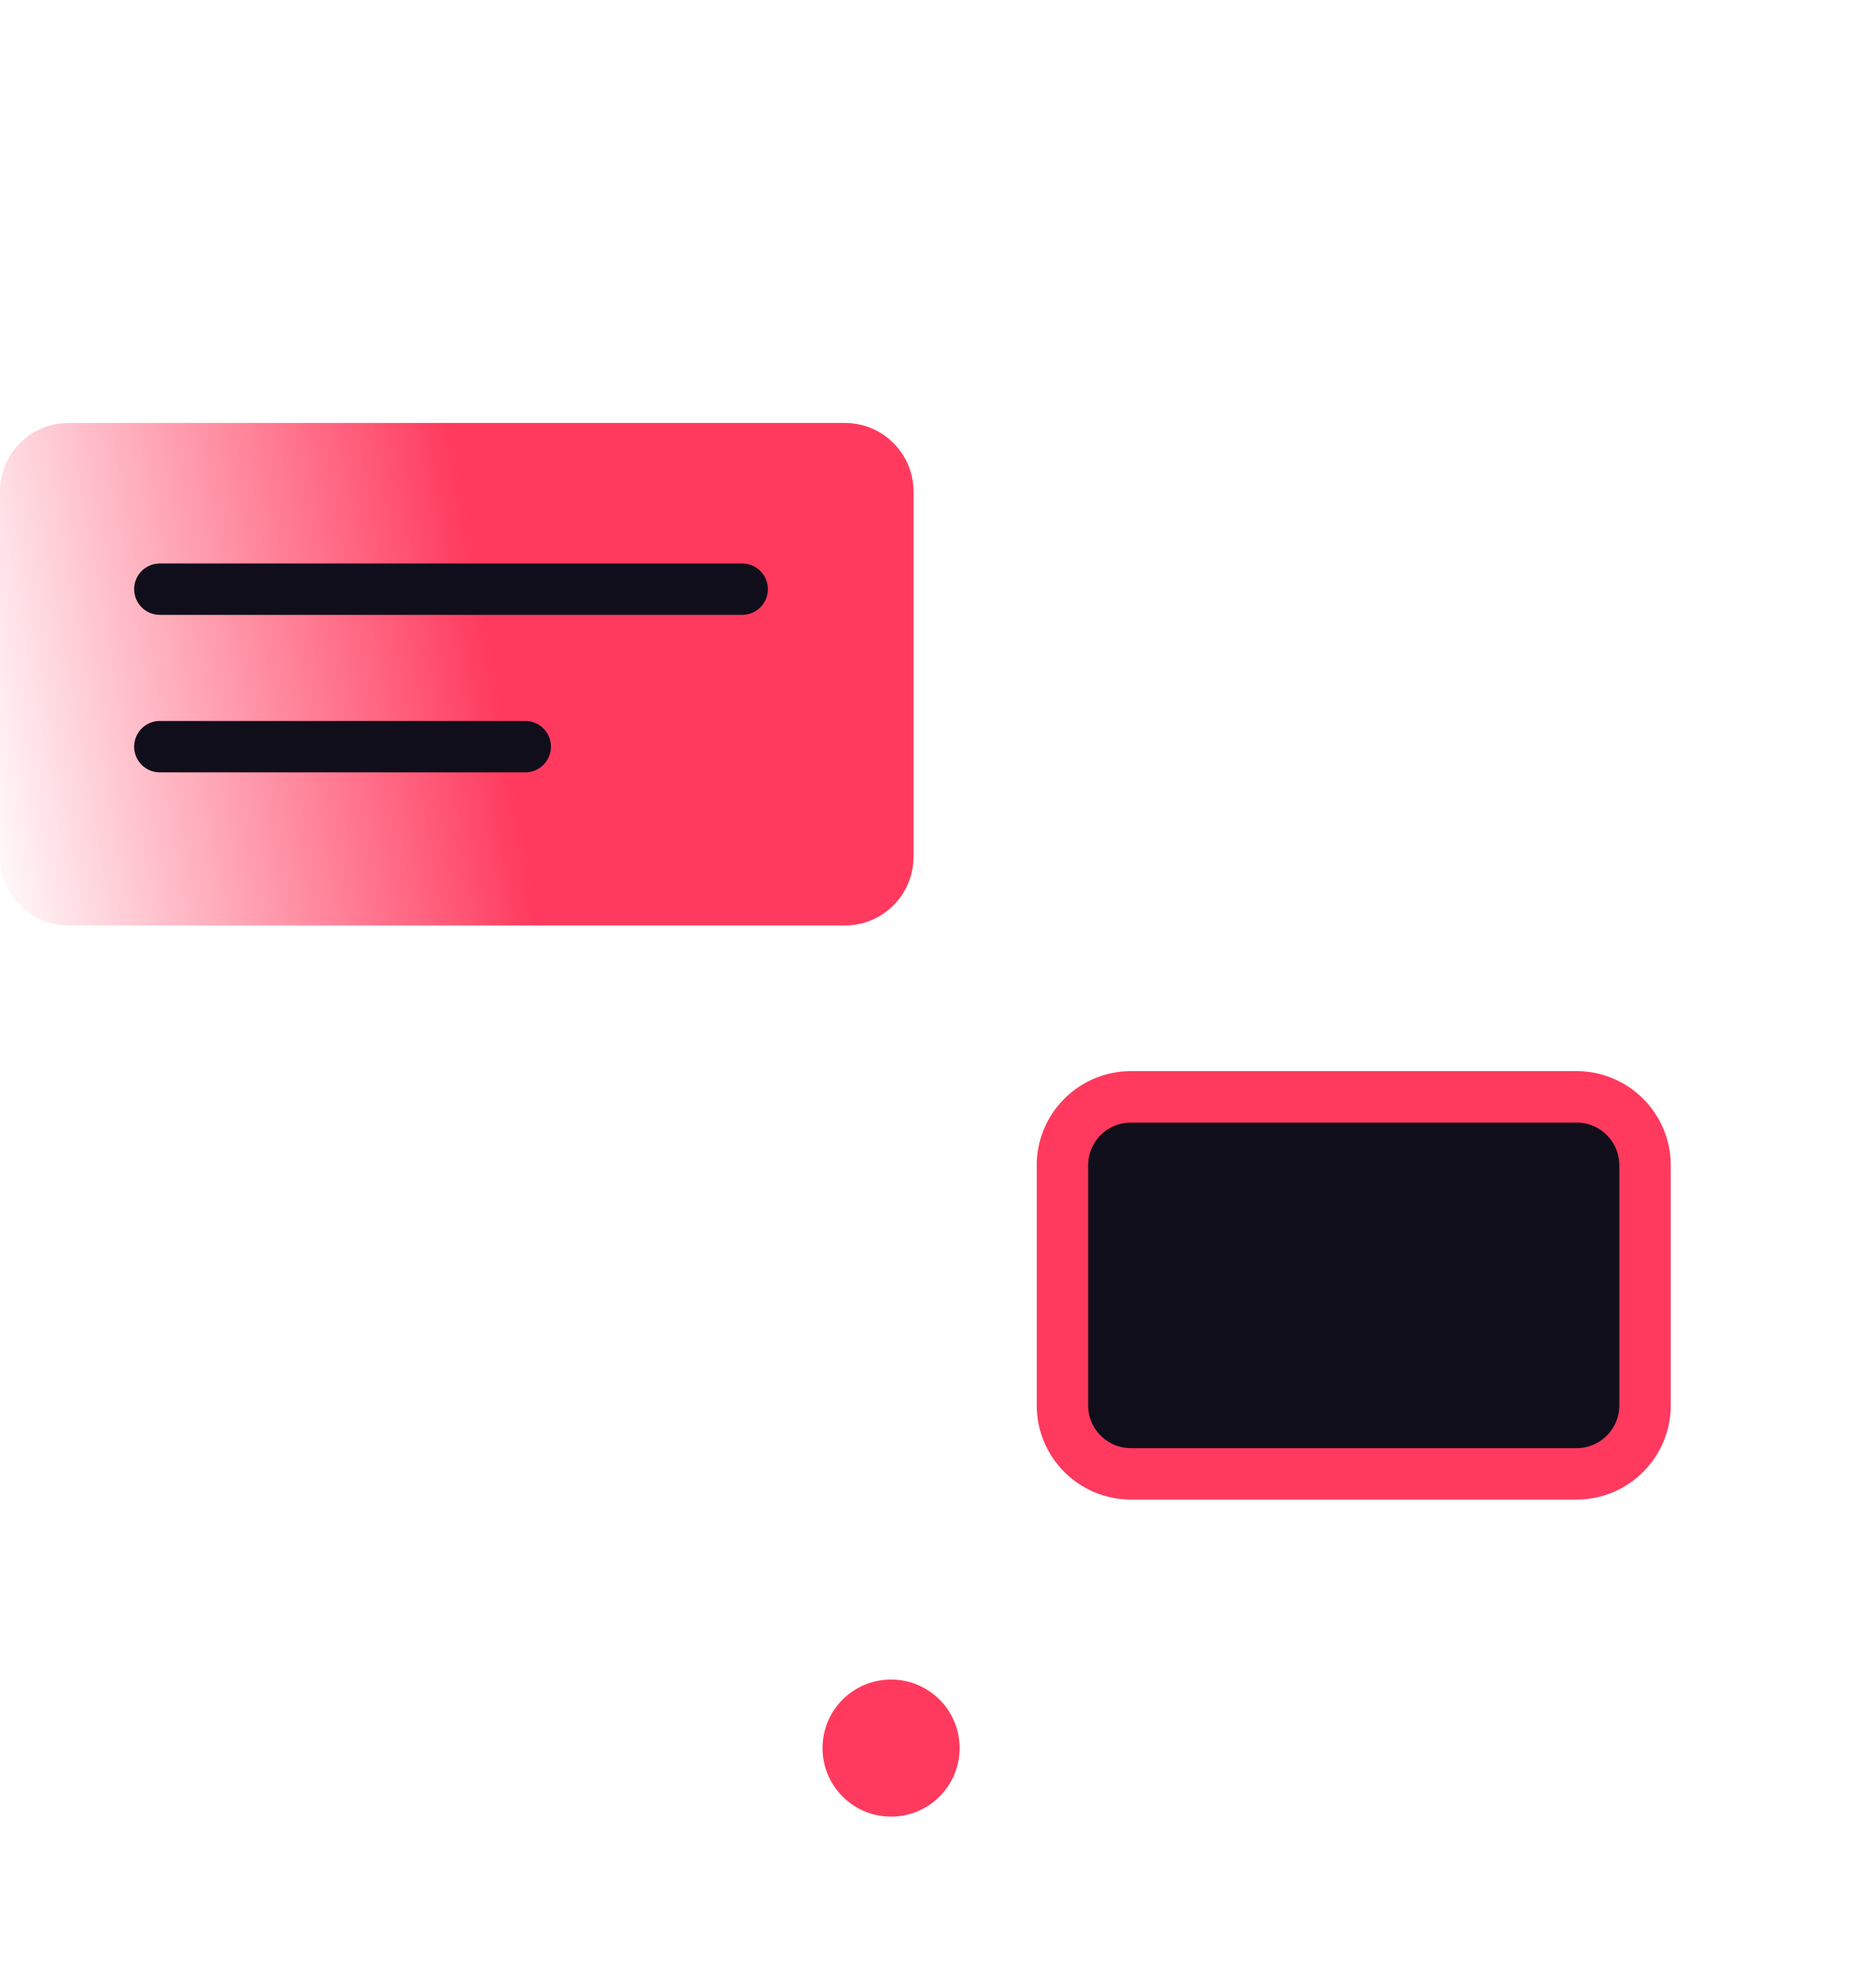
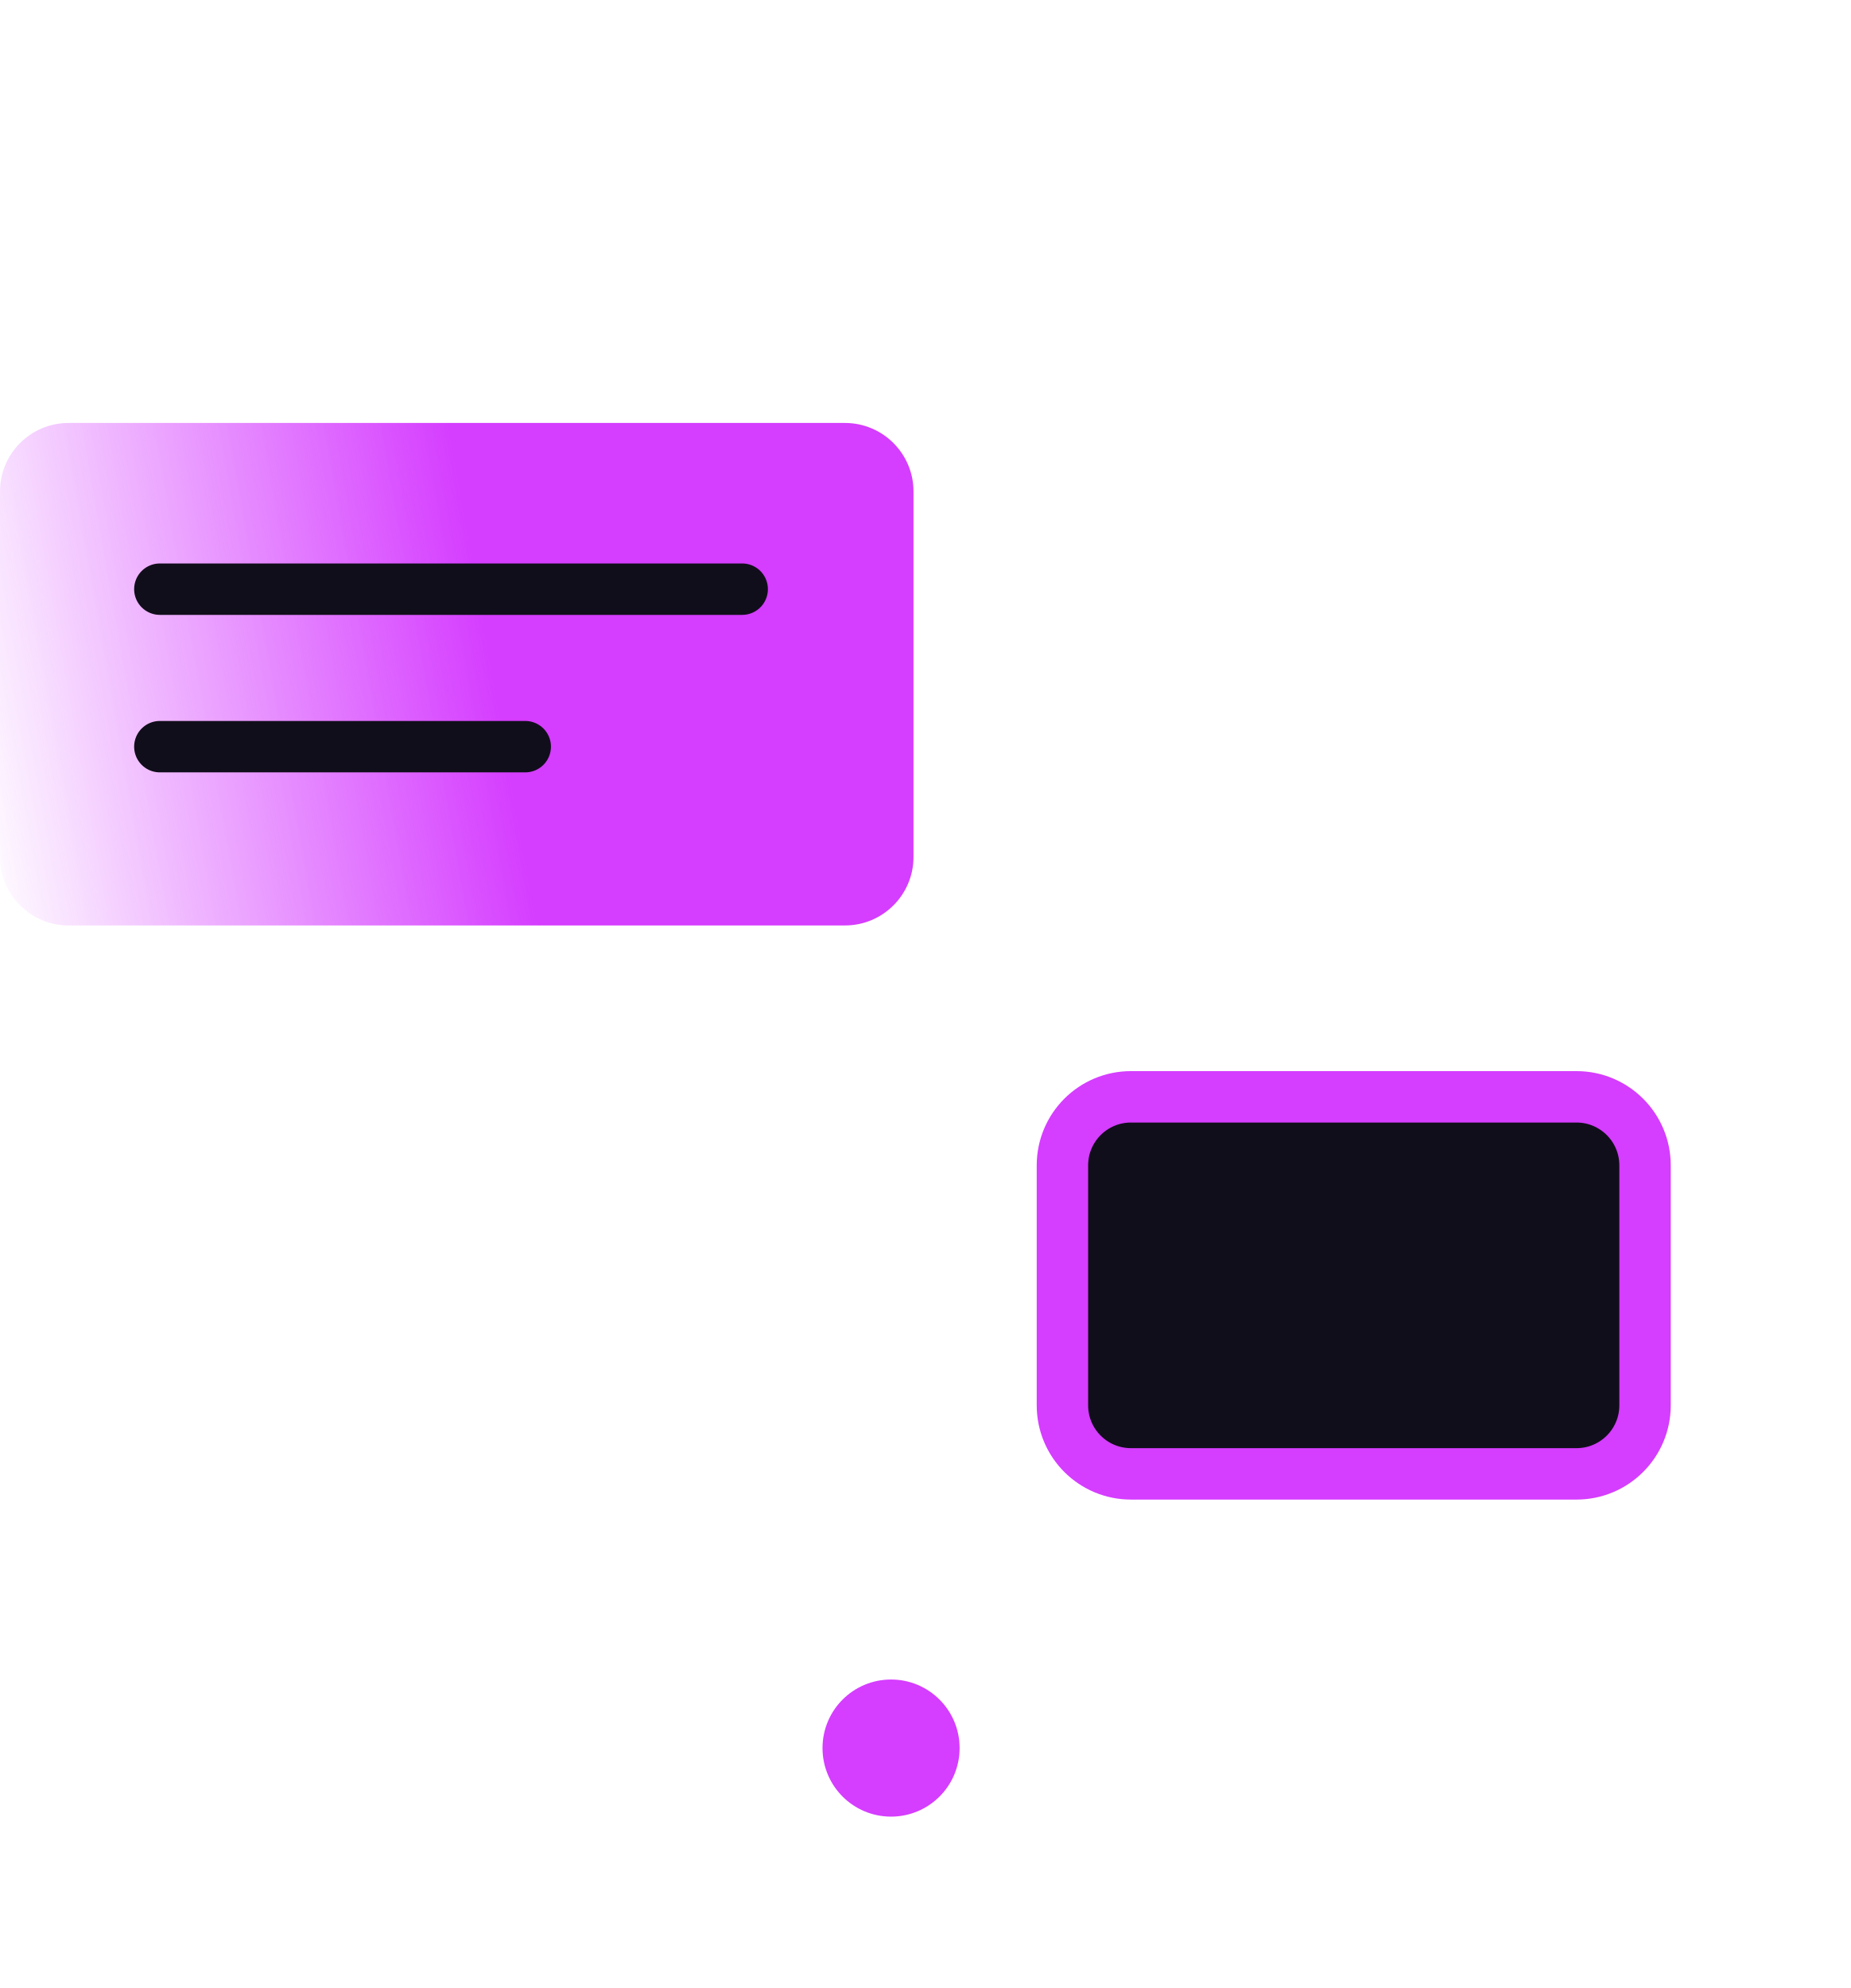
<svg xmlns="http://www.w3.org/2000/svg" width="54" height="58" viewBox="0 0 54 58" fill="none">
  <path d="M39 1H13C10.239 1 8 3.239 8 6V52C8 54.761 10.239 57 13 57H39C41.761 57 44 54.761 44 52V6C44 3.239 41.761 1 39 1Z" stroke="url(#paint0_linear_2452_76)" stroke-width="1.5" stroke-linecap="round" stroke-linejoin="round" />
-   <path d="M26 53C27.105 53 28 52.105 28 51C28 49.895 27.105 49 26 49C24.895 49 24 49.895 24 51C24 52.105 24.895 53 26 53Z" fill="#ff3a5e" />
+   <path d="M26 53C27.105 53 28 52.105 28 51C28 49.895 27.105 49 26 49C24.895 49 24 49.895 24 51C24 52.105 24.895 53 26 53Z" fill="#d53dff" />
  <path d="M24.655 12.34H2C0.895 12.34 0 13.236 0 14.34V25C0 26.105 0.895 27 2 27H24.655C25.759 27 26.655 26.105 26.655 25V14.34C26.655 13.236 25.759 12.34 24.655 12.34Z" fill="url(#paint1_linear_2452_76)" />
  <path d="M4.664 17.189H21.656" stroke="#110E1B" stroke-width="1.5" stroke-linecap="round" />
  <path d="M4.664 21.784H15.326" stroke="#110E1B" stroke-width="1.5" stroke-linecap="round" />
  <path d="M24 5H29" stroke="url(#paint2_linear_2452_76)" stroke-width="1.2" stroke-linecap="round" stroke-linejoin="round" />
-   <path d="M46 32H33C31.895 32 31 32.895 31 34V41C31 42.105 31.895 43 33 43H46C47.105 43 48 42.105 48 41V34C48 32.895 47.105 32 46 32Z" fill="#110E1B" stroke="#ff3a5e" stroke-width="1.5" stroke-linecap="round" />
+   <path d="M46 32H33C31.895 32 31 32.895 31 34V41C31 42.105 31.895 43 33 43H46C47.105 43 48 42.105 48 41V34C48 32.895 47.105 32 46 32Z" fill="#110E1B" stroke="#d53dff" stroke-width="1.5" stroke-linecap="round" />
  <defs>
    <linearGradient id="paint0_linear_2452_76" x1="3.235" y1="-13.467" x2="24.671" y2="63.031" gradientUnits="userSpaceOnUse">
      <stop stop-color="white" />
      <stop offset="1" stop-color="white" stop-opacity="0" />
    </linearGradient>
    <linearGradient id="paint1_linear_2452_76" x1="13.787" y1="15.971" x2="-1.754" y2="18.703" gradientUnits="userSpaceOnUse">
-       <stop stop-color="#ff3a5e" />
-       <stop offset="1" stop-color="#ff3a5e" stop-opacity="0" />
+       <stop stop-color="#d53dff" />
+       <stop offset="1" stop-color="#d53dff" stop-opacity="0" />
    </linearGradient>
    <linearGradient id="paint2_linear_2452_76" x1="-nan" y1="-nan" x2="-nan" y2="-nan" gradientUnits="userSpaceOnUse">
      <stop stop-color="white" />
      <stop offset="1" stop-color="white" stop-opacity="0" />
    </linearGradient>
  </defs>
</svg>
